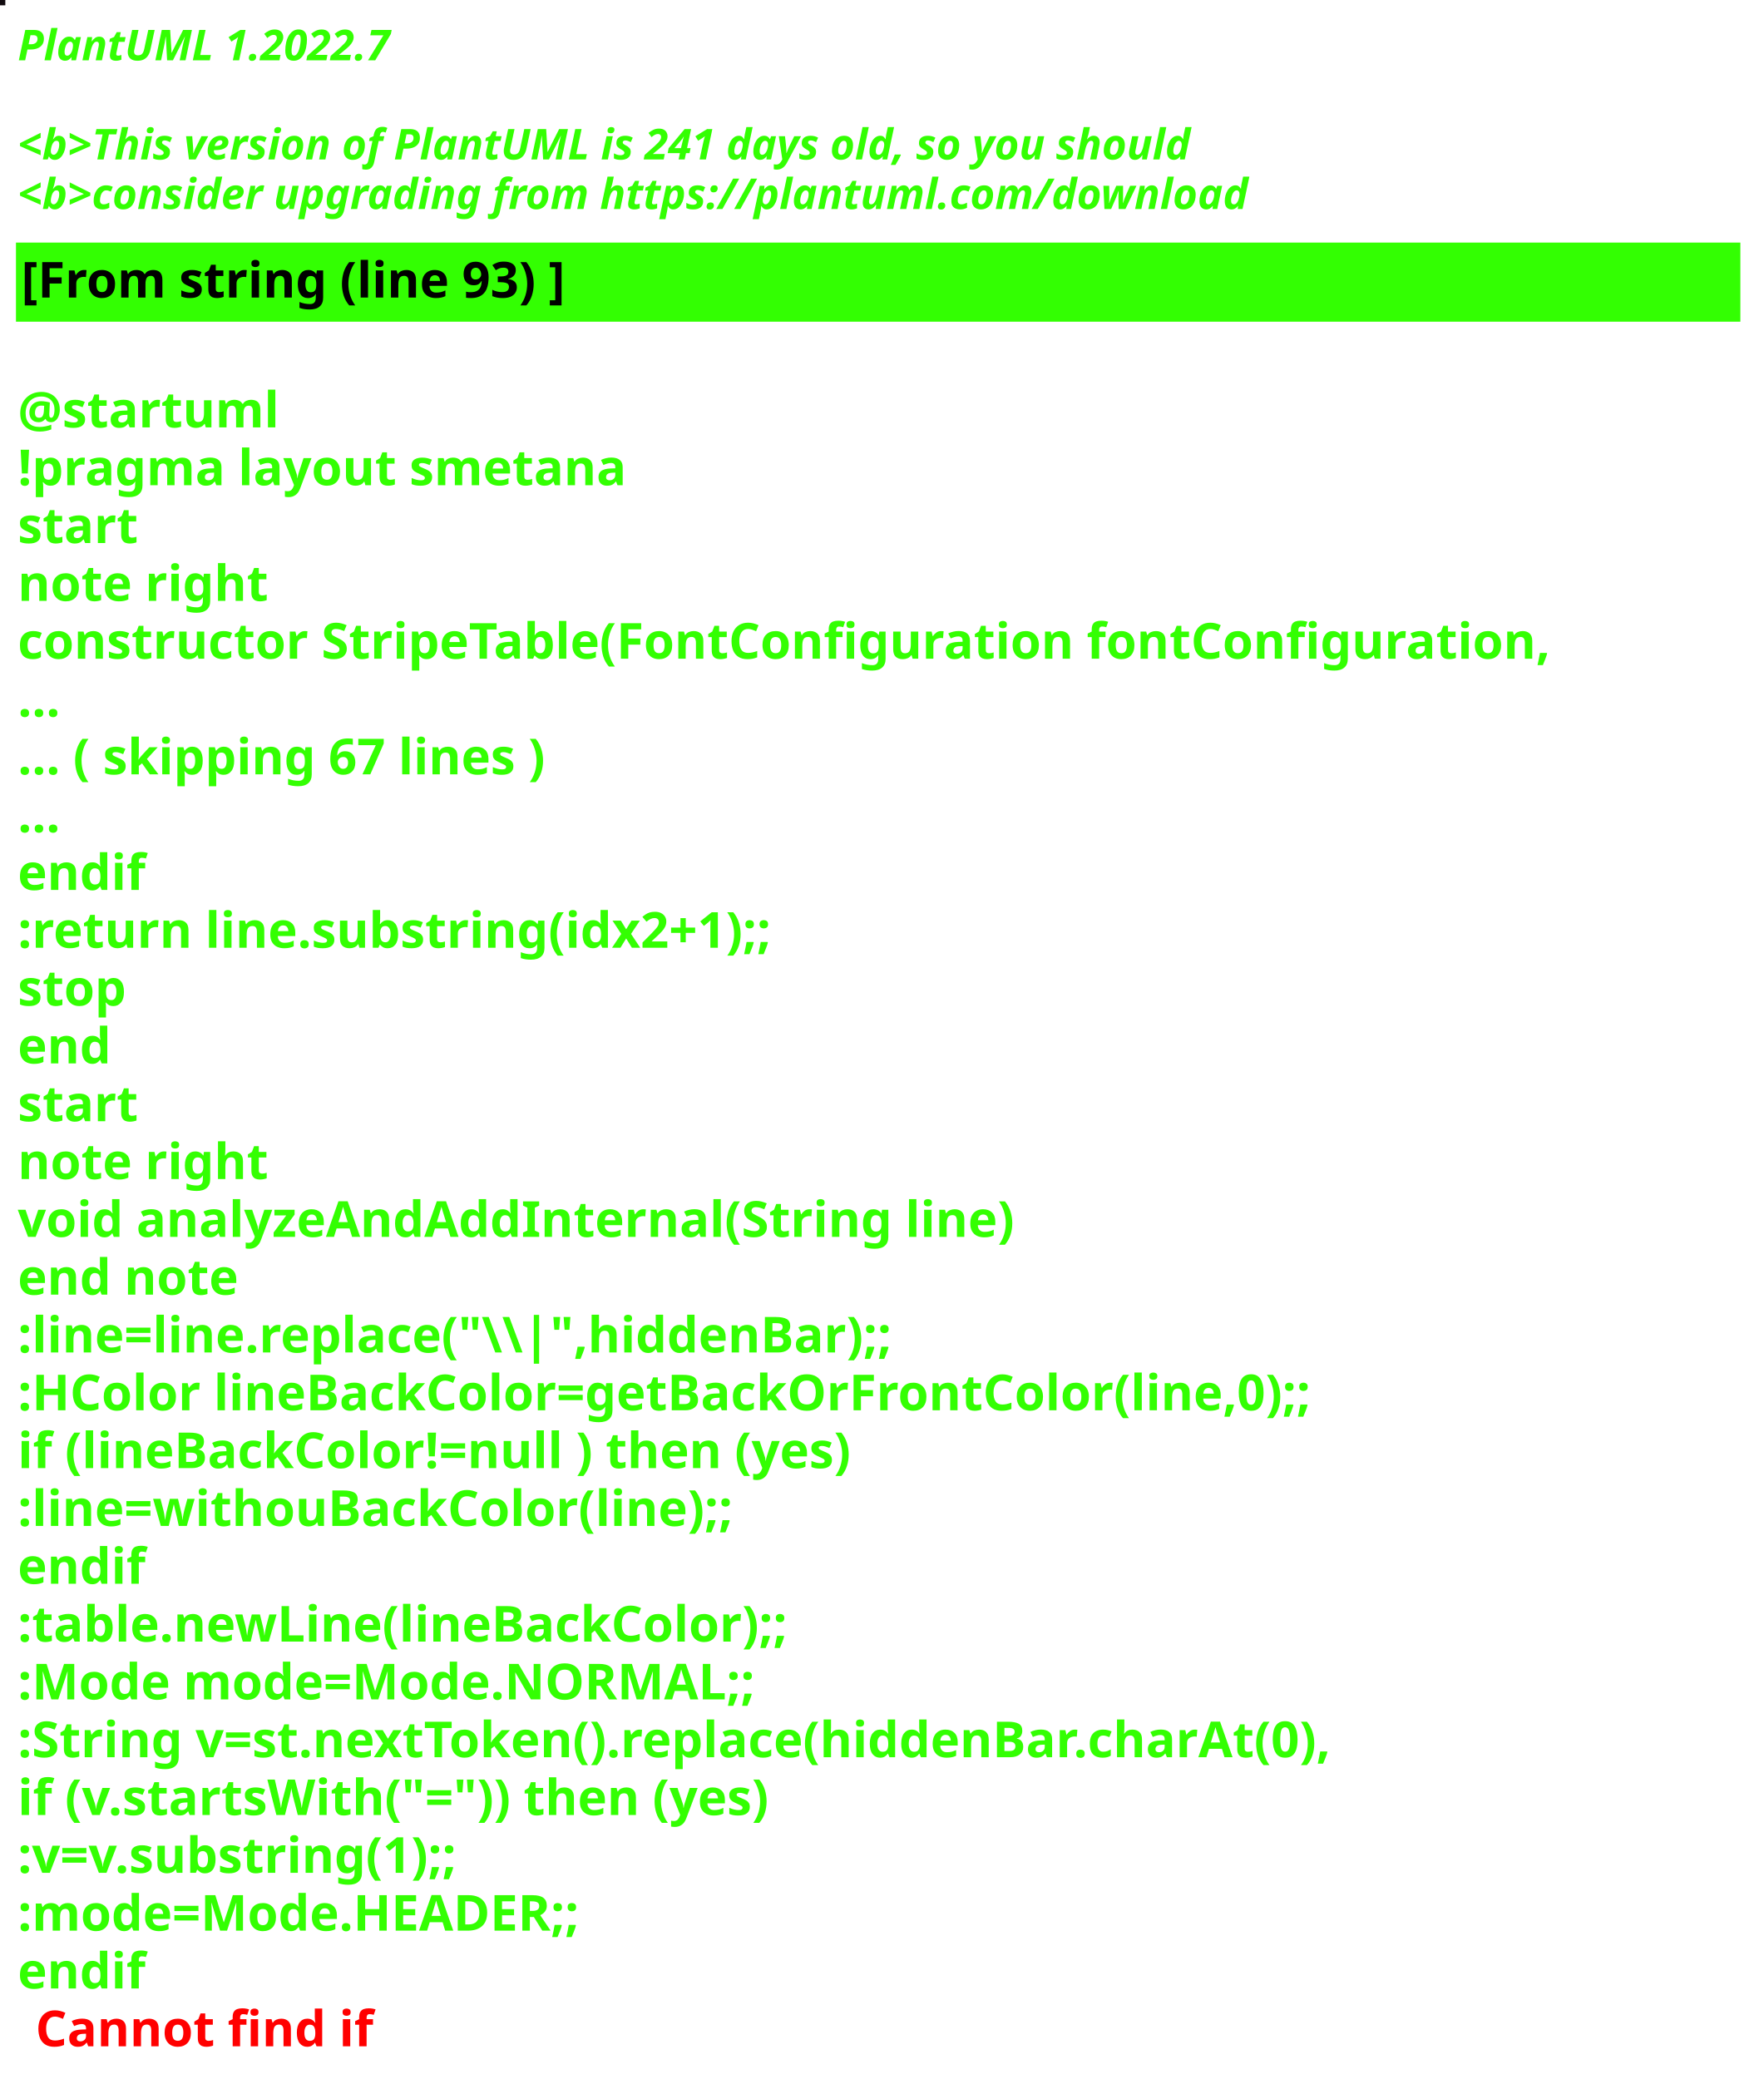
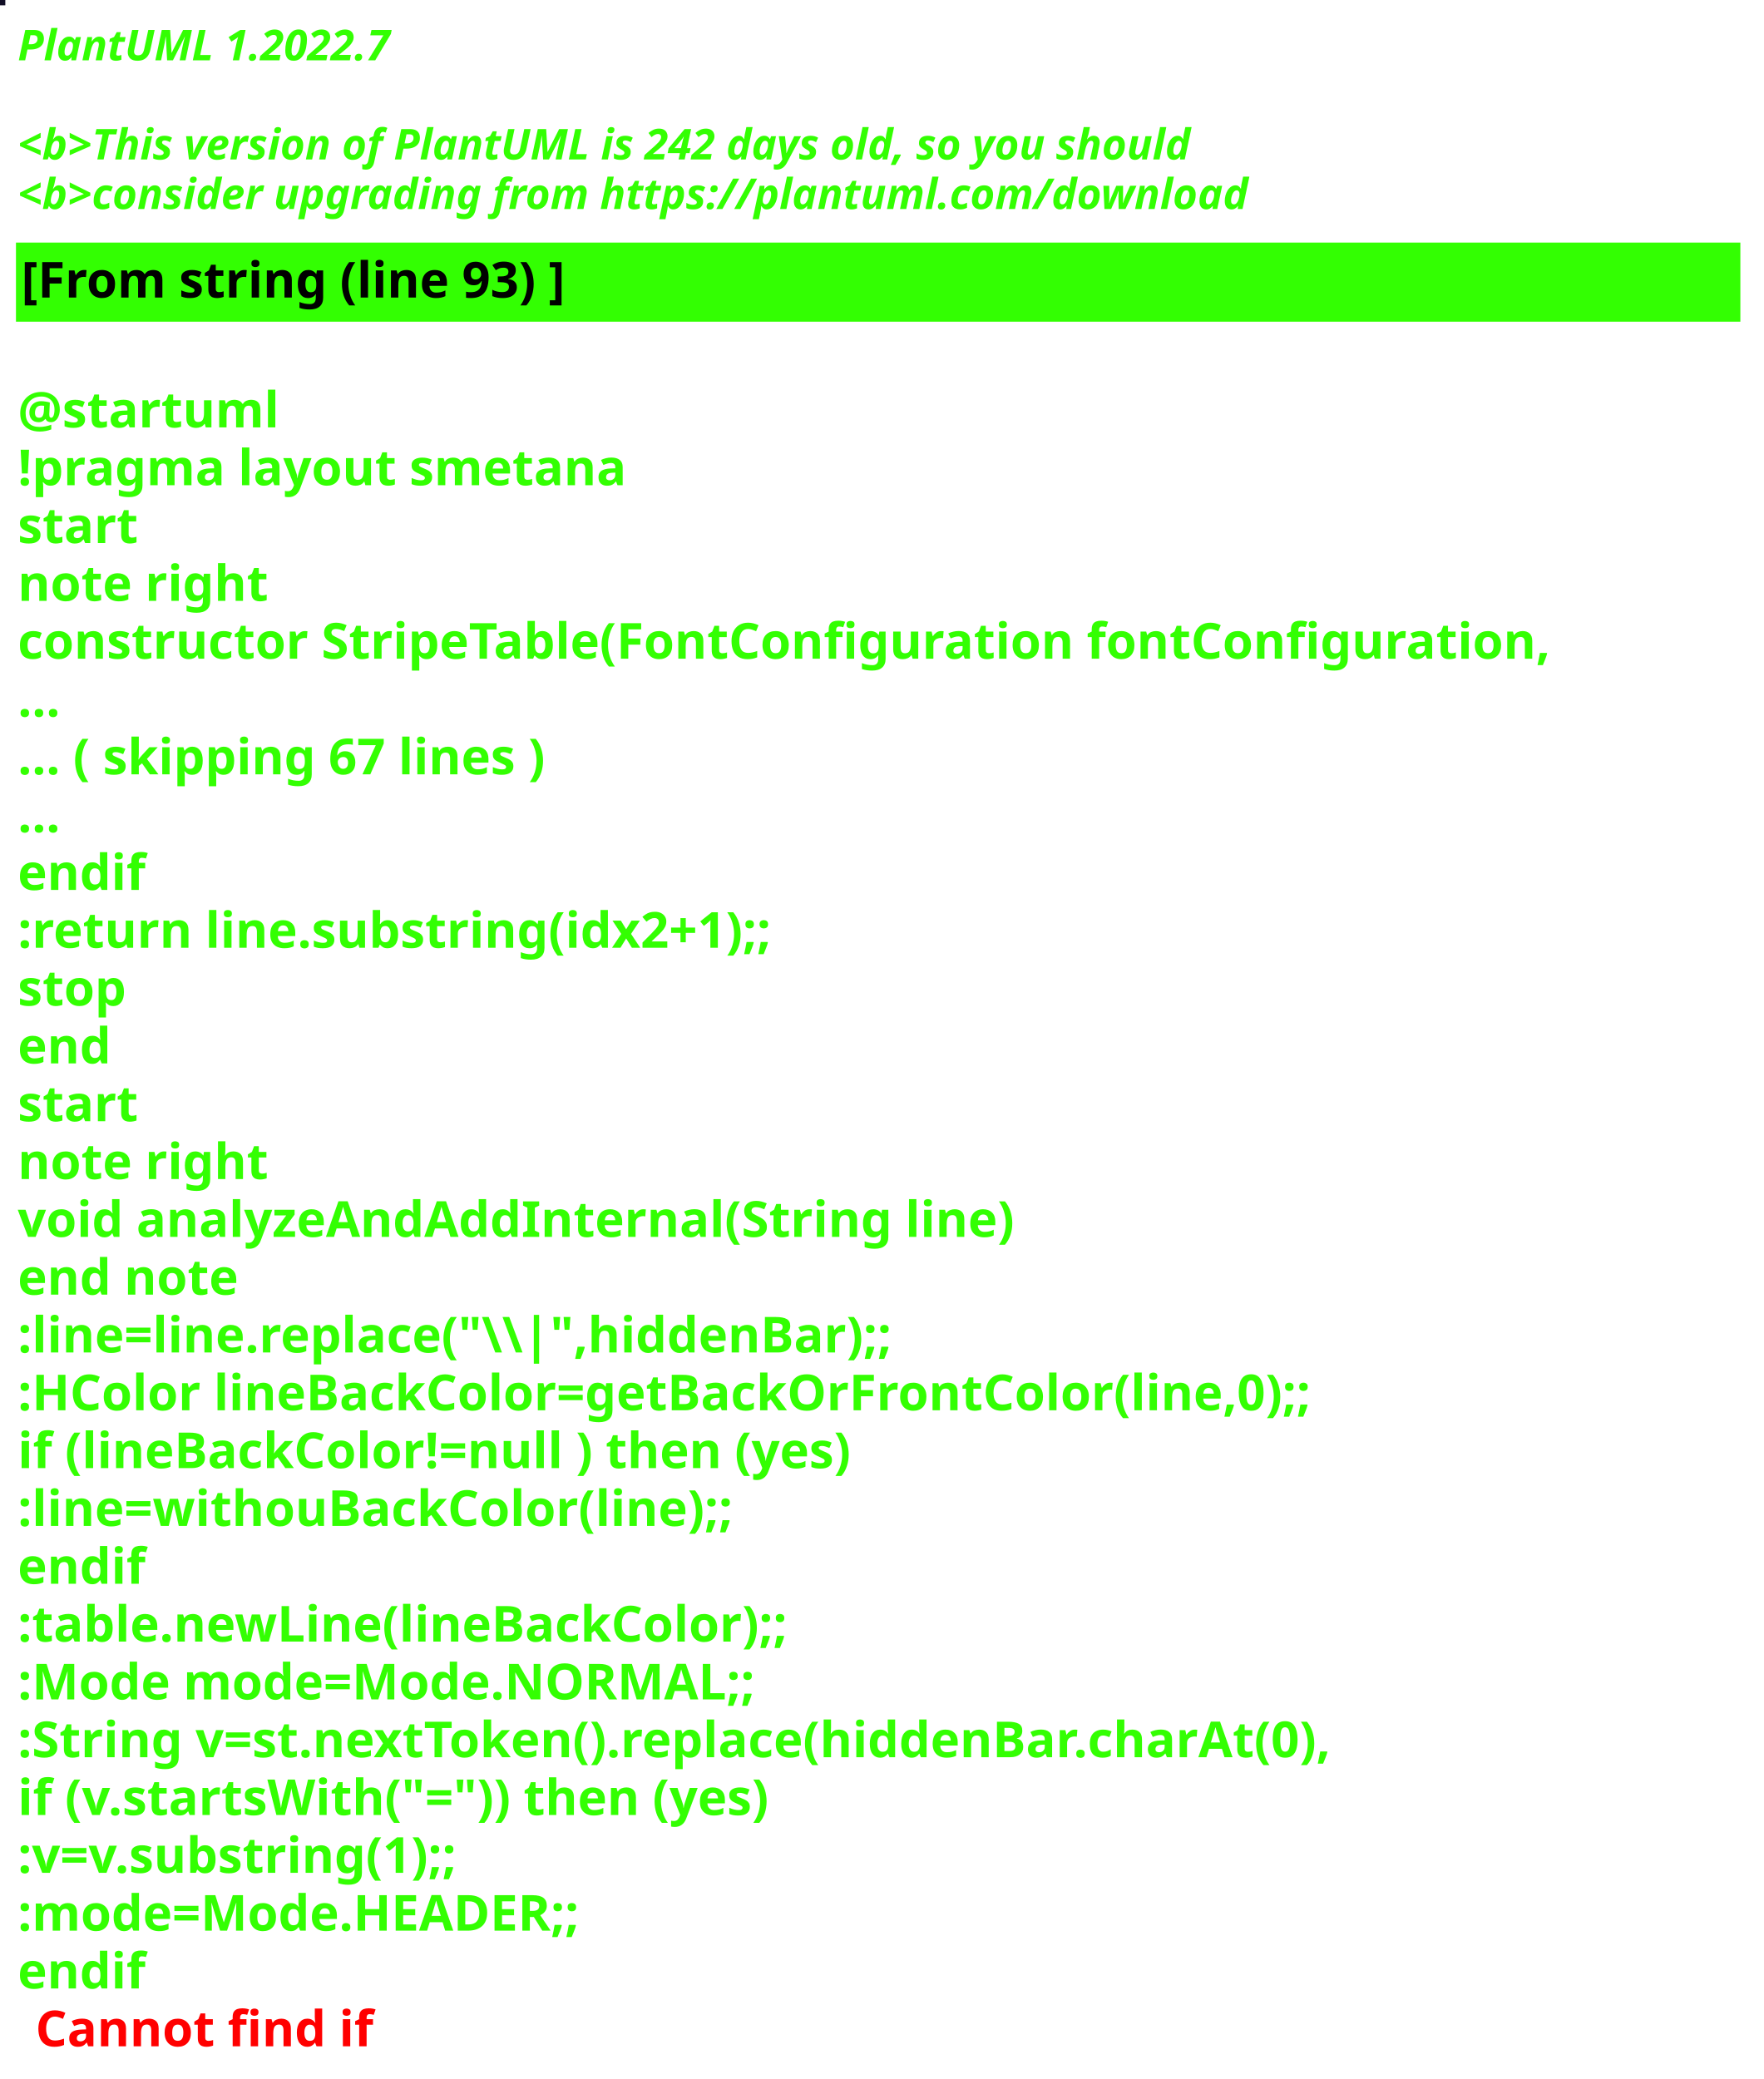
<svg xmlns="http://www.w3.org/2000/svg" contentStyleType="text/css" height="586px" preserveAspectRatio="none" style="width:497px;height:586px;background:#000000;" version="1.1" viewBox="0 0 497 586" width="497px" zoomAndPan="magnify">
  <defs />
  <g>
-     <rect fill="#110B0F" height="1" style="stroke:#110B0F;stroke-width:1.0;" width="1" x="0" y="0" />
+     <rect fill="#110F26" height="1" style="stroke:#110F26;stroke-width:1.0;" width="1" x="0" y="0" />
    <text fill="#33FF02" font-family="sans-serif" font-size="12" font-style="italic" font-weight="bold" lengthAdjust="spacing" textLength="127" x="5" y="17">PlantUML 1.2022.7</text>
    <text fill="#33FF02" font-family="sans-serif" font-size="12" font-style="italic" font-weight="bold" lengthAdjust="spacing" textLength="4" x="5" y="30.969"> </text>
-     <text fill="#33FF02" font-family="sans-serif" font-size="12" font-style="italic" font-weight="bold" lengthAdjust="spacing" textLength="399" x="5" y="44.938">&lt;b&gt;This version of PlantUML is 241 days old, so you should</text>
+     <text fill="#33FF02" font-family="sans-serif" font-size="12" font-style="italic" font-weight="bold" lengthAdjust="spacing" textLength="399" x="5" y="44.938">&lt;b&gt;This version of PlantUML is 242 days old, so you should</text>
    <text fill="#33FF02" font-family="sans-serif" font-size="12" font-style="italic" font-weight="bold" lengthAdjust="spacing" textLength="408" x="5" y="58.906">&lt;b&gt;consider upgrading from https://plantuml.com/download</text>
    <rect fill="#33FF02" height="21.297" style="stroke:#33FF02;stroke-width:1.0;" width="485" x="5" y="68.875" />
    <text fill="#000000" font-family="sans-serif" font-size="14" font-weight="bold" lengthAdjust="spacing" textLength="178" x="6" y="83.875">[From string (line 93) ]</text>
    <text fill="#33FF02" font-family="sans-serif" font-size="14" font-weight="bold" lengthAdjust="spacing" textLength="5" x="5" y="104.172"> </text>
    <text fill="#33FF02" font-family="sans-serif" font-size="14" font-weight="bold" lengthAdjust="spacing" textLength="79" x="5" y="120.469">@startuml</text>
    <text fill="#33FF02" font-family="sans-serif" font-size="14" font-weight="bold" lengthAdjust="spacing" textLength="190" x="5" y="136.766">!pragma layout smetana</text>
    <text fill="#33FF02" font-family="sans-serif" font-size="14" font-weight="bold" lengthAdjust="spacing" textLength="37" x="5" y="153.062">start</text>
    <text fill="#33FF02" font-family="sans-serif" font-size="14" font-weight="bold" lengthAdjust="spacing" textLength="78" x="5" y="169.359">note right</text>
    <text fill="#33FF02" font-family="sans-serif" font-size="14" font-weight="bold" lengthAdjust="spacing" textLength="485" x="5" y="185.656">constructor StripeTable(FontConfiguration fontConfiguration,</text>
    <text fill="#33FF02" font-family="sans-serif" font-size="14" font-weight="bold" lengthAdjust="spacing" textLength="15" x="5" y="201.953">...</text>
    <text fill="#33FF02" font-family="sans-serif" font-size="14" font-weight="bold" lengthAdjust="spacing" textLength="175" x="5" y="218.25">... ( skipping 67 lines )</text>
    <text fill="#33FF02" font-family="sans-serif" font-size="14" font-weight="bold" lengthAdjust="spacing" textLength="15" x="5" y="234.547">...</text>
    <text fill="#33FF02" font-family="sans-serif" font-size="14" font-weight="bold" lengthAdjust="spacing" textLength="40" x="5" y="250.844">endif</text>
    <text fill="#33FF02" font-family="sans-serif" font-size="14" font-weight="bold" lengthAdjust="spacing" textLength="248" x="5" y="267.141">:return line.substring(idx2+1);;</text>
    <text fill="#33FF02" font-family="sans-serif" font-size="14" font-weight="bold" lengthAdjust="spacing" textLength="35" x="5" y="283.438">stop</text>
    <text fill="#33FF02" font-family="sans-serif" font-size="14" font-weight="bold" lengthAdjust="spacing" textLength="30" x="5" y="299.734">end</text>
    <text fill="#33FF02" font-family="sans-serif" font-size="14" font-weight="bold" lengthAdjust="spacing" textLength="37" x="5" y="316.031">start</text>
    <text fill="#33FF02" font-family="sans-serif" font-size="14" font-weight="bold" lengthAdjust="spacing" textLength="78" x="5" y="332.328">note right</text>
    <text fill="#33FF02" font-family="sans-serif" font-size="14" font-weight="bold" lengthAdjust="spacing" textLength="312" x="5" y="348.625">void analyzeAndAddInternal(String line)</text>
    <text fill="#33FF02" font-family="sans-serif" font-size="14" font-weight="bold" lengthAdjust="spacing" textLength="71" x="5" y="364.922">end note</text>
    <text fill="#33FF02" font-family="sans-serif" font-size="14" font-weight="bold" lengthAdjust="spacing" textLength="276" x="5" y="381.219">:line=line.replace("\\|",hiddenBar);;</text>
    <text fill="#33FF02" font-family="sans-serif" font-size="14" font-weight="bold" lengthAdjust="spacing" textLength="416" x="5" y="397.516">:HColor lineBackColor=getBackOrFrontColor(line,0);;</text>
    <text fill="#33FF02" font-family="sans-serif" font-size="14" font-weight="bold" lengthAdjust="spacing" textLength="271" x="5" y="413.812">if (lineBackColor!=null ) then (yes)</text>
    <text fill="#33FF02" font-family="sans-serif" font-size="14" font-weight="bold" lengthAdjust="spacing" textLength="231" x="5" y="430.109">:line=withouBackColor(line);;</text>
    <text fill="#33FF02" font-family="sans-serif" font-size="14" font-weight="bold" lengthAdjust="spacing" textLength="40" x="5" y="446.406">endif</text>
    <text fill="#33FF02" font-family="sans-serif" font-size="14" font-weight="bold" lengthAdjust="spacing" textLength="248" x="5" y="462.703">:table.newLine(lineBackColor);;</text>
    <text fill="#33FF02" font-family="sans-serif" font-size="14" font-weight="bold" lengthAdjust="spacing" textLength="236" x="5" y="479">:Mode mode=Mode.NORMAL;;</text>
    <text fill="#33FF02" font-family="sans-serif" font-size="14" font-weight="bold" lengthAdjust="spacing" textLength="429" x="5" y="495.297">:String v=st.nextToken().replace(hiddenBar.charAt(0),</text>
    <text fill="#33FF02" font-family="sans-serif" font-size="14" font-weight="bold" lengthAdjust="spacing" textLength="246" x="5" y="511.594">if (v.startsWith("=")) then (yes)</text>
    <text fill="#33FF02" font-family="sans-serif" font-size="14" font-weight="bold" lengthAdjust="spacing" textLength="150" x="5" y="527.891">:v=v.substring(1);;</text>
    <text fill="#33FF02" font-family="sans-serif" font-size="14" font-weight="bold" lengthAdjust="spacing" textLength="183" x="5" y="544.188">:mode=Mode.HEADER;;</text>
    <text fill="#33FF02" font-family="sans-serif" font-size="14" font-weight="bold" lengthAdjust="spacing" text-decoration="wavy underline" textLength="40" x="5" y="560.484">endif</text>
    <text fill="#FF0000" font-family="sans-serif" font-size="14" font-weight="bold" lengthAdjust="spacing" textLength="106" x="10" y="576.781">Cannot find if</text>
  </g>
</svg>
